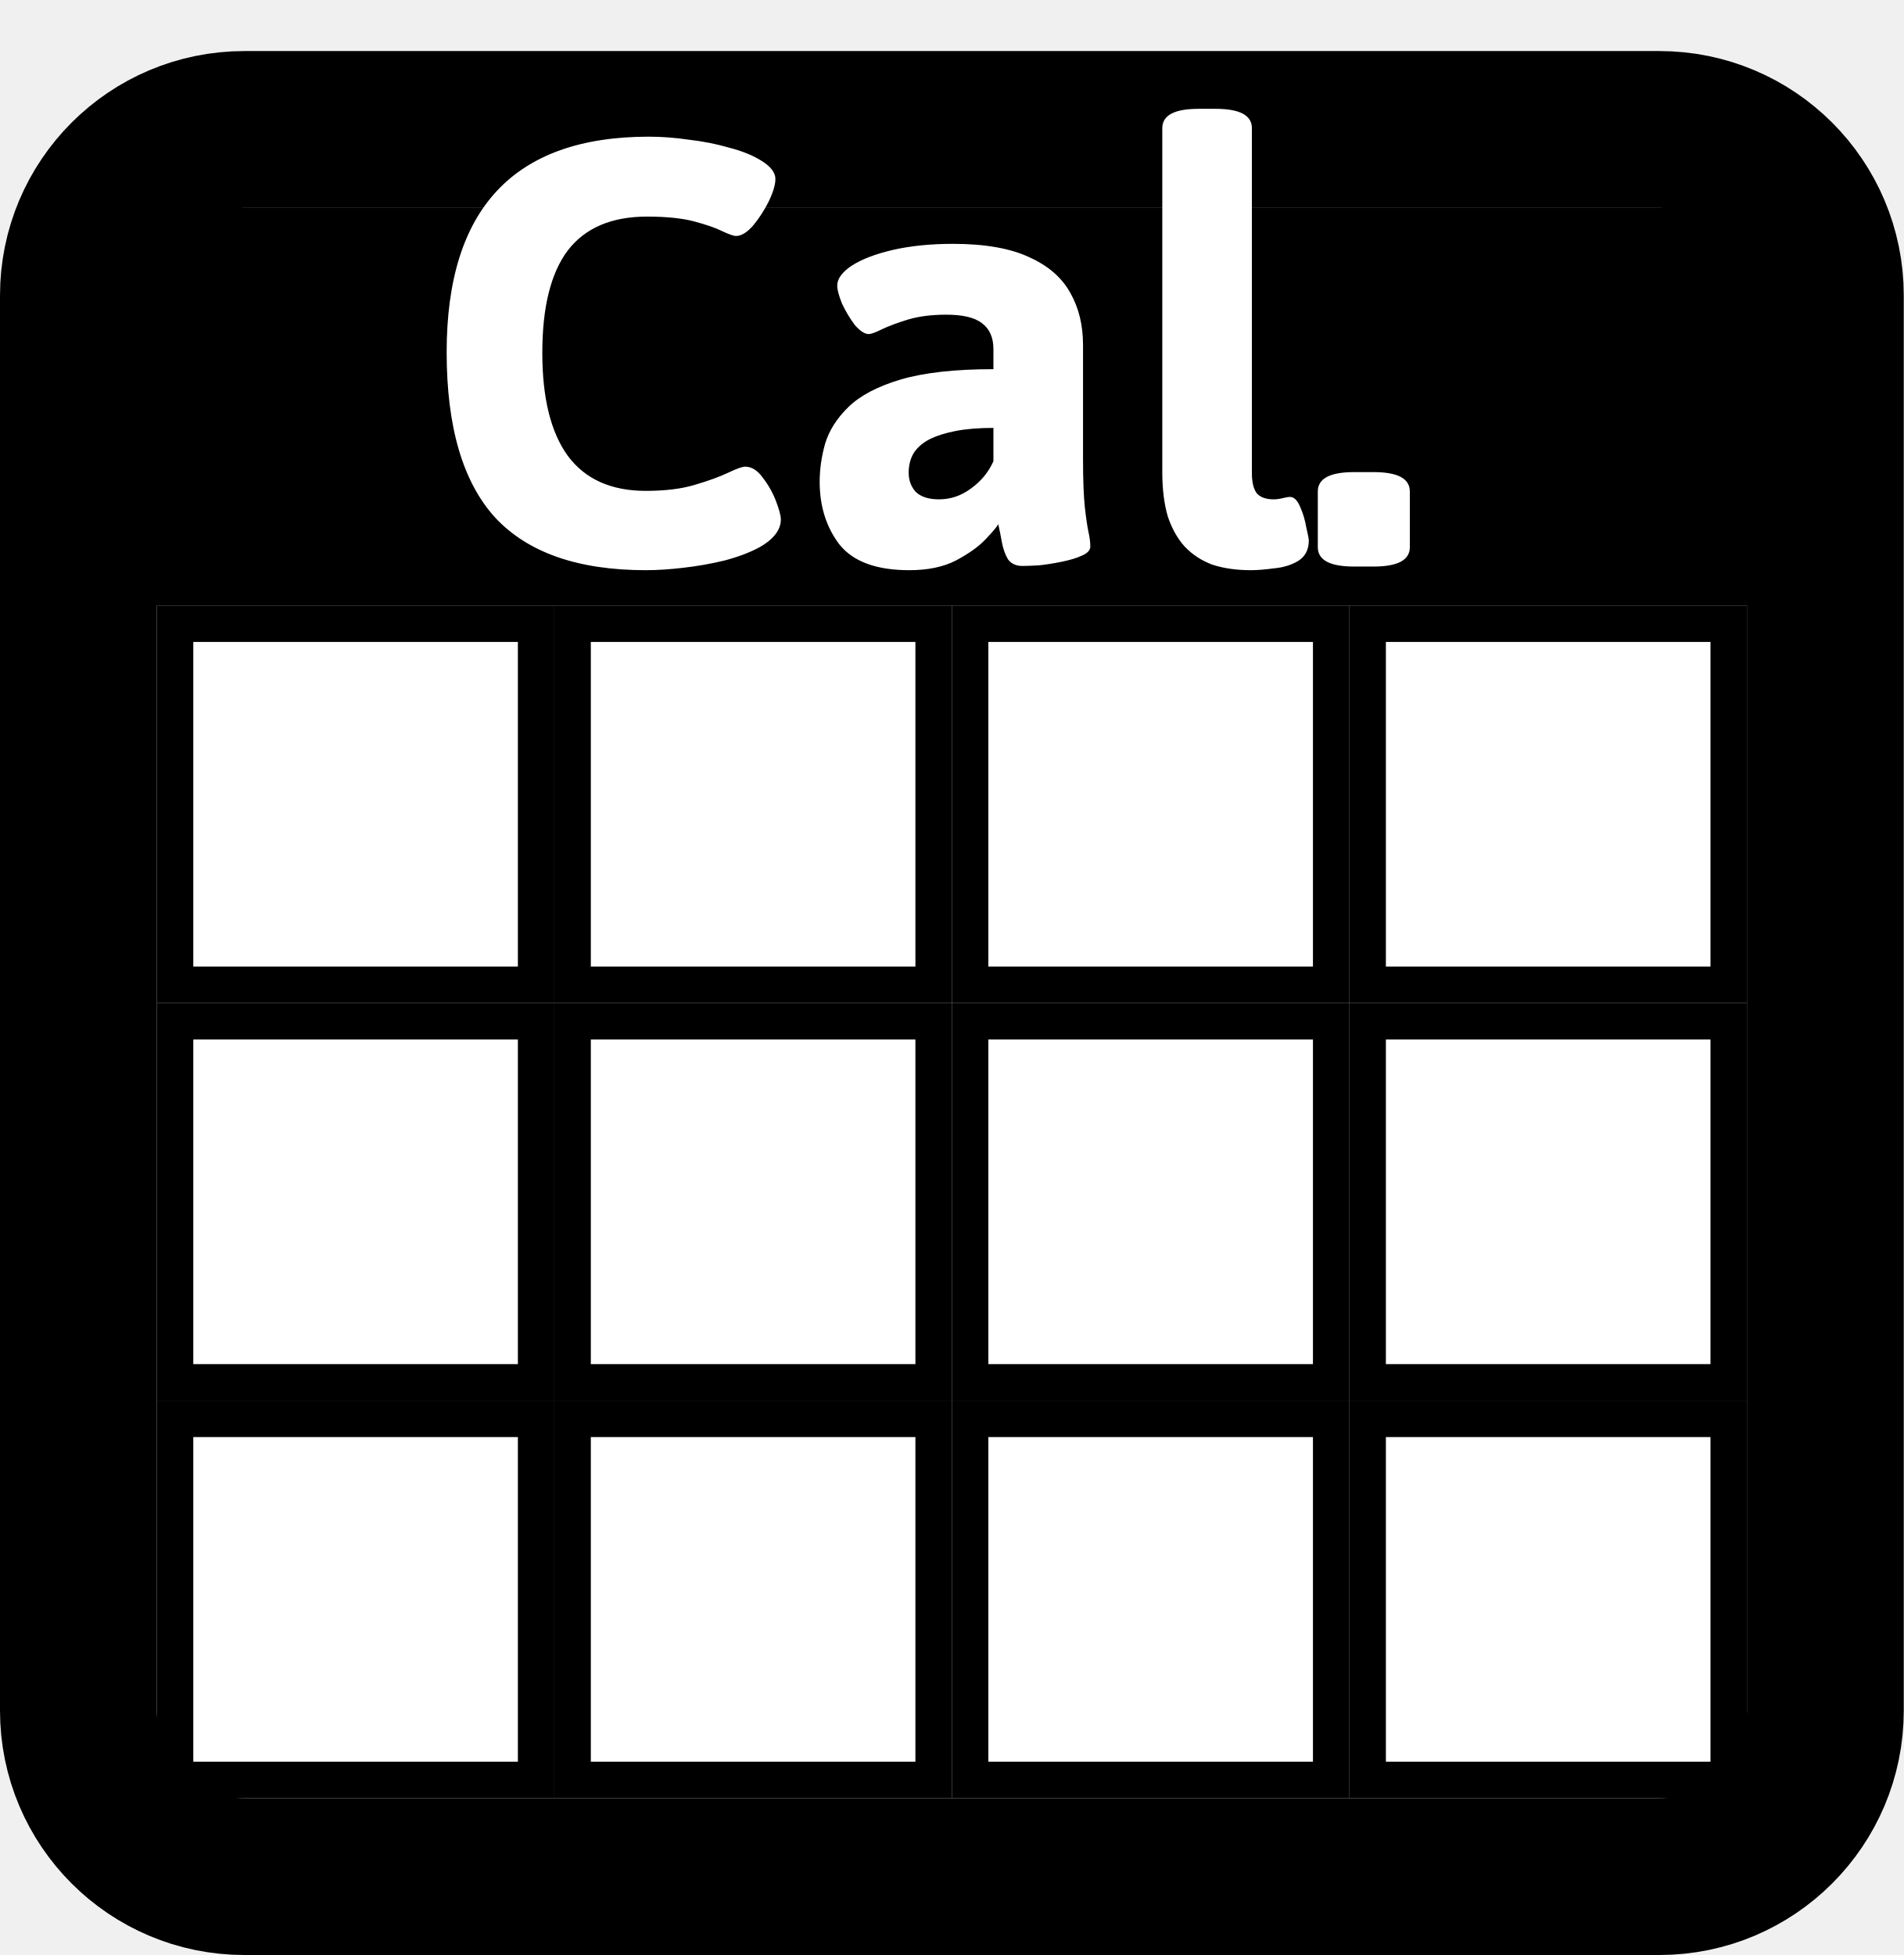
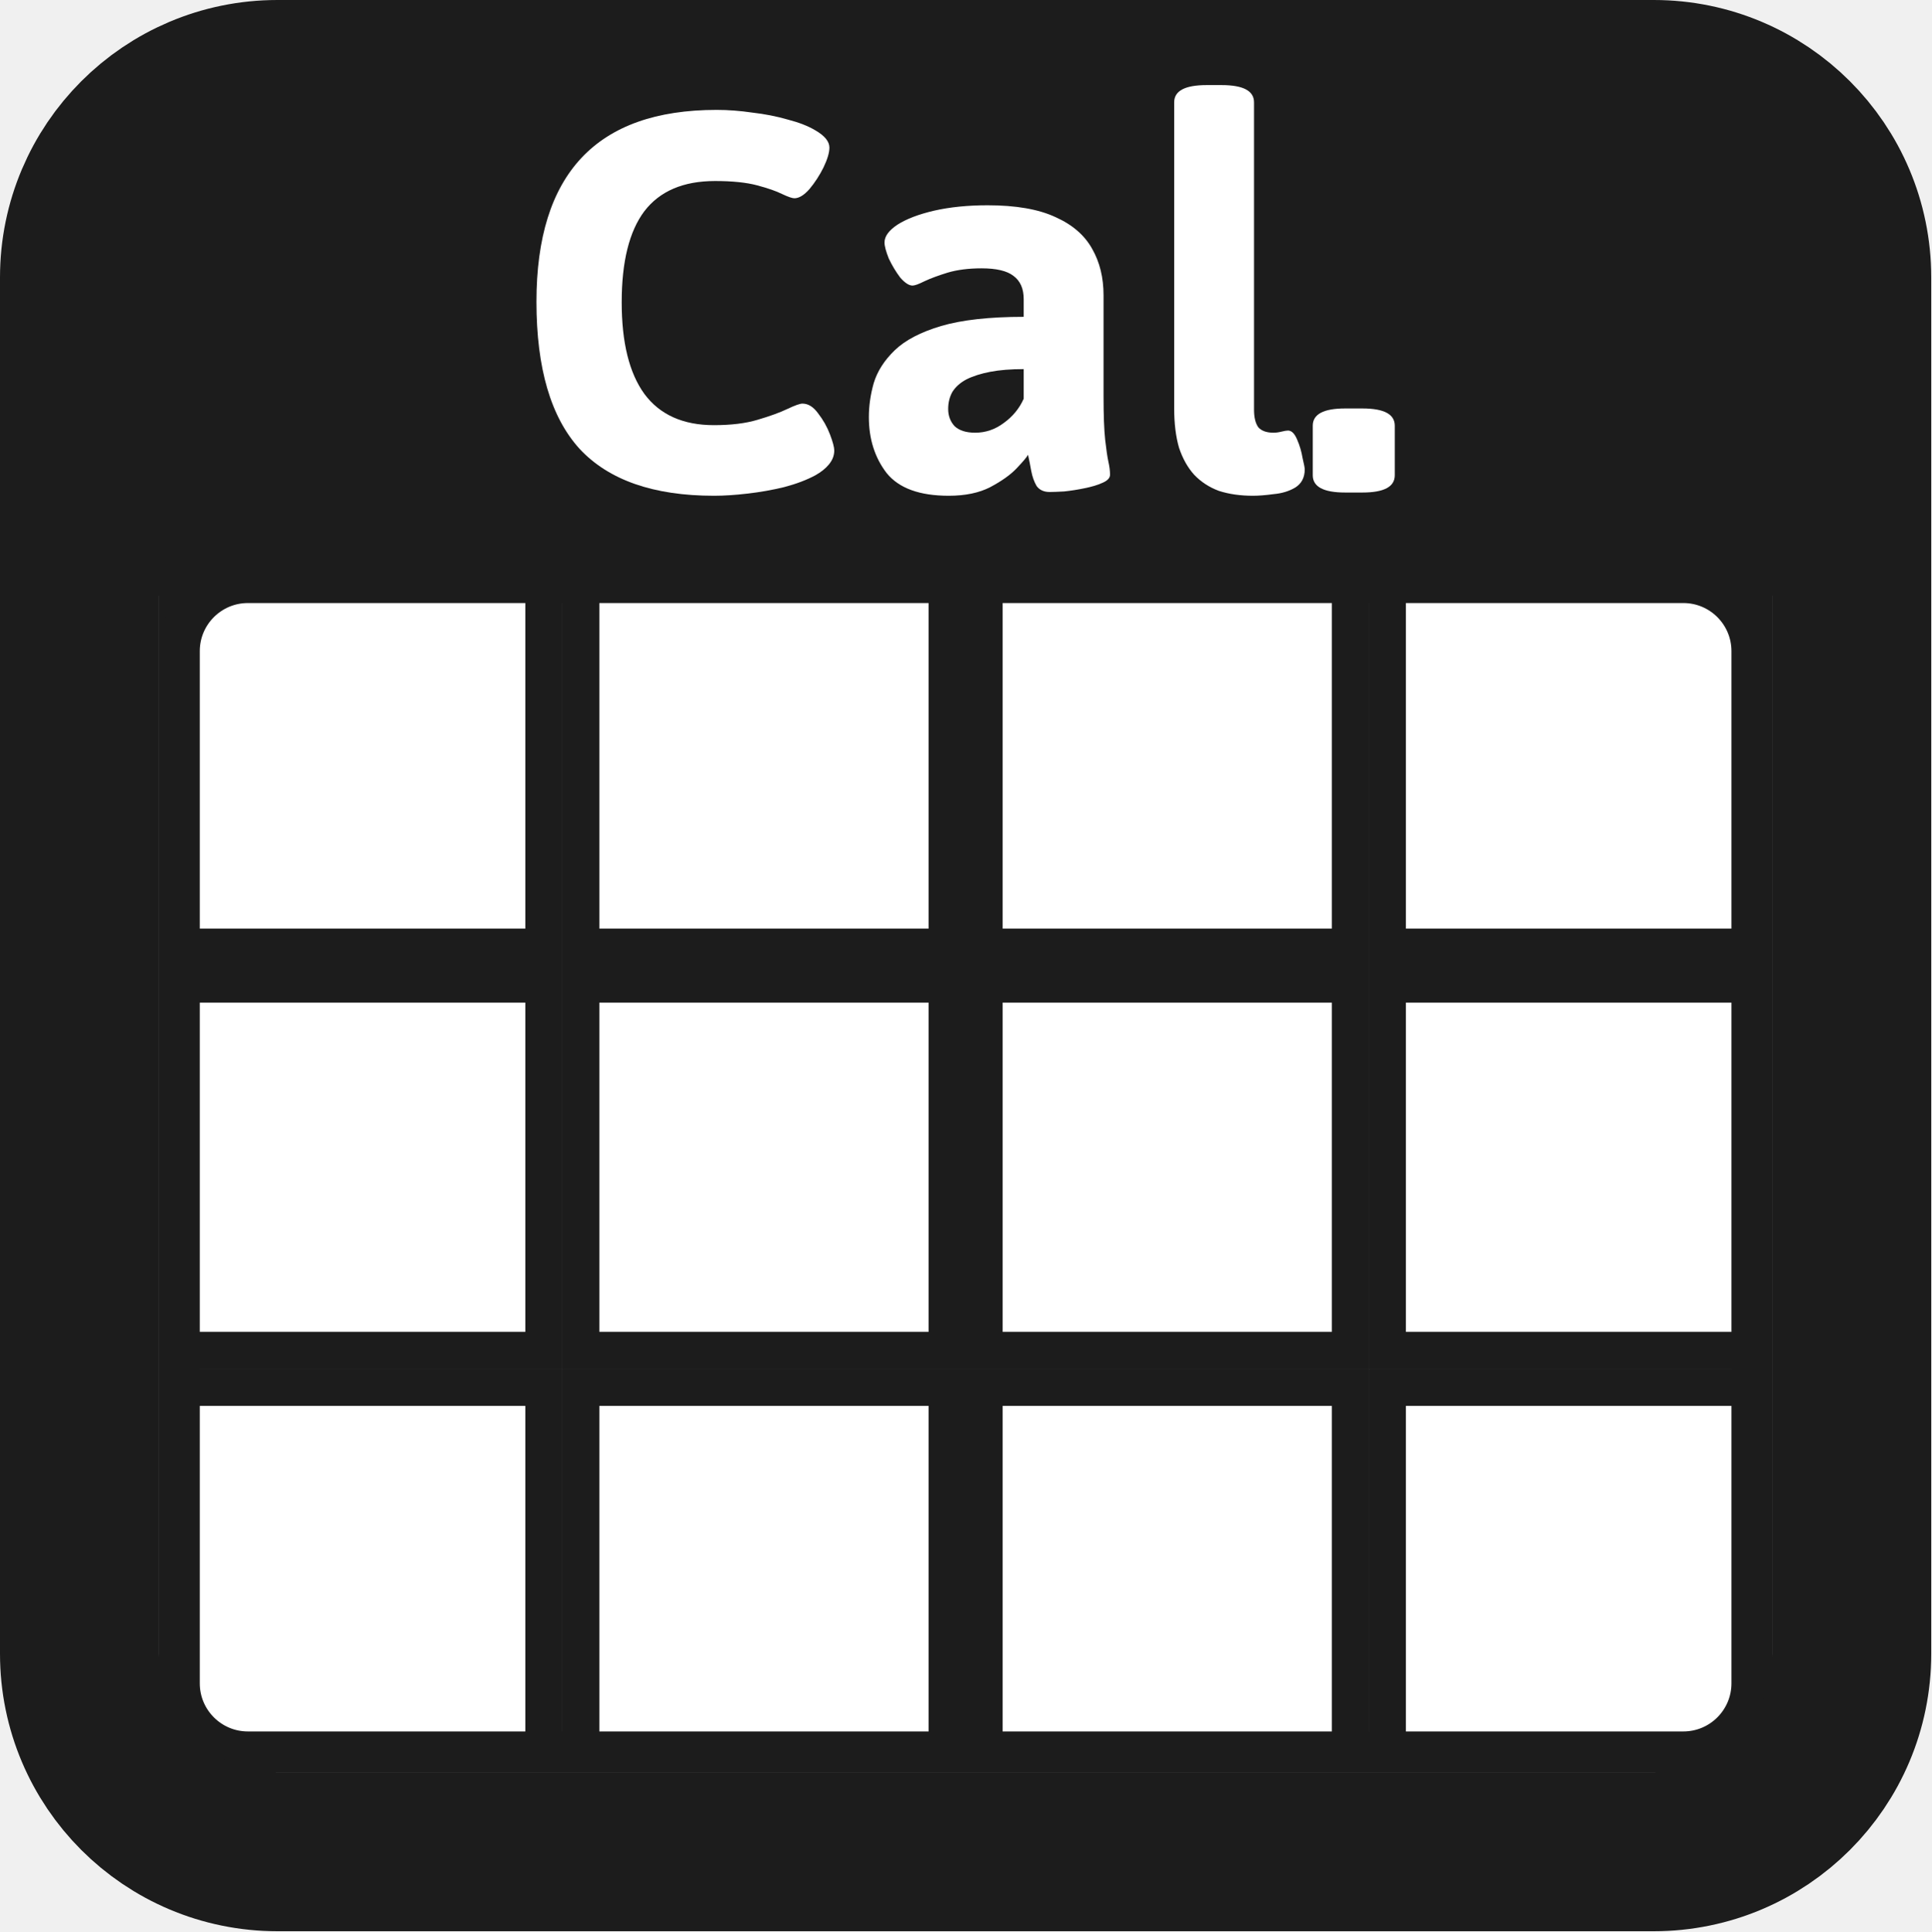
- <svg xmlns="http://www.w3.org/2000/svg" width="522" height="536" viewBox="0 0 522 536" fill="none">
-   <rect x="48" y="171" width="99" height="99" fill="white" stroke="black" stroke-width="10" />
-   <rect x="157" y="171" width="99" height="99" fill="white" stroke="black" stroke-width="10" />
-   <rect x="266" y="171" width="99" height="99" fill="white" stroke="black" stroke-width="10" />
-   <rect x="48" y="280" width="99" height="99" fill="white" stroke="black" stroke-width="10" />
-   <rect x="157" y="280" width="99" height="99" fill="white" stroke="black" stroke-width="10" />
-   <rect x="266" y="280" width="99" height="99" fill="white" stroke="black" stroke-width="10" />
-   <rect x="48" y="389" width="99" height="99" fill="white" stroke="black" stroke-width="10" />
-   <rect x="157" y="389" width="99" height="99" fill="white" stroke="black" stroke-width="10" />
-   <rect x="266" y="389" width="99" height="99" fill="white" stroke="black" stroke-width="10" />
-   <rect x="375" y="171" width="99" height="99" fill="white" stroke="black" stroke-width="10" />
-   <rect x="375" y="280" width="99" height="99" fill="white" stroke="black" stroke-width="10" />
-   <rect x="375" y="389" width="99" height="99" fill="white" stroke="black" stroke-width="10" />
-   <rect x="21.5" y="35.5" width="479" height="479" rx="45.5" stroke="black" stroke-width="43" />
-   <rect x="36" y="57" width="451" height="109" fill="black" />
-   <path d="M177.084 156.328C158.492 156.328 144.714 151.514 135.75 141.886C126.897 132.147 122.47 117.041 122.47 96.568C122.47 57.171 140.951 37.472 177.914 37.472C181.455 37.472 185.107 37.749 188.87 38.302C192.743 38.745 196.395 39.464 199.826 40.46C203.257 41.345 206.079 42.452 208.292 43.78C211.169 45.44 212.608 47.211 212.608 49.092C212.608 50.641 211.999 52.689 210.782 55.234C209.565 57.669 208.126 59.882 206.466 61.874C204.806 63.755 203.257 64.696 201.818 64.696C201.154 64.696 199.881 64.253 198 63.368C196.229 62.483 193.684 61.597 190.364 60.712C187.044 59.827 182.728 59.384 177.416 59.384C167.677 59.384 160.429 62.483 155.67 68.68C151.022 74.877 148.698 84.229 148.698 96.734C148.698 109.129 151.022 118.535 155.67 124.954C160.429 131.373 167.567 134.582 177.084 134.582C182.396 134.582 186.878 134.029 190.53 132.922C194.293 131.815 197.336 130.709 199.66 129.602C201.984 128.495 203.533 127.942 204.308 127.942C206.079 127.942 207.683 128.938 209.122 130.93C210.671 132.922 211.889 135.08 212.774 137.404C213.659 139.728 214.102 141.388 214.102 142.384C214.102 143.933 213.549 145.372 212.442 146.7C211.446 147.917 210.063 149.024 208.292 150.02C205.636 151.459 202.427 152.676 198.664 153.672C195.012 154.557 191.249 155.221 187.376 155.664C183.613 156.107 180.183 156.328 177.084 156.328ZM249.317 156.328C240.353 156.328 233.99 154.004 230.227 149.356C226.575 144.597 224.749 138.843 224.749 132.092C224.749 128.661 225.247 125.175 226.243 121.634C227.35 117.982 229.508 114.607 232.717 111.508C235.927 108.409 240.685 105.919 246.993 104.038C253.412 102.157 261.878 101.216 272.391 101.216V95.738C272.391 92.529 271.34 90.149 269.237 88.6C267.245 87.051 263.981 86.276 259.443 86.276C255.459 86.276 251.973 86.719 248.985 87.604C246.108 88.489 243.729 89.375 241.847 90.26C240.077 91.145 238.859 91.588 238.195 91.588C237.089 91.588 235.816 90.758 234.377 89.098C233.049 87.327 231.887 85.391 230.891 83.288C230.006 81.075 229.563 79.415 229.563 78.308C229.563 76.427 230.891 74.601 233.547 72.83C236.314 71.059 240.077 69.621 244.835 68.514C249.705 67.407 255.183 66.854 261.269 66.854C270.012 66.854 276.984 68.071 282.185 70.506C287.387 72.83 291.149 76.095 293.473 80.3C295.797 84.395 296.959 89.153 296.959 94.576V125.784C296.959 131.539 297.125 135.965 297.457 139.064C297.789 142.052 298.121 144.321 298.453 145.87C298.785 147.309 298.951 148.637 298.951 149.854C298.951 150.85 298.177 151.68 296.627 152.344C295.189 153.008 293.363 153.561 291.149 154.004C289.047 154.447 286.944 154.779 284.841 155C282.849 155.111 281.355 155.166 280.359 155.166C278.589 155.166 277.261 154.557 276.375 153.34C275.601 152.012 275.047 150.463 274.715 148.692C274.383 146.811 274.051 145.151 273.719 143.712C273.387 144.376 272.225 145.759 270.233 147.862C268.352 149.854 265.641 151.791 262.099 153.672C258.669 155.443 254.408 156.328 249.317 156.328ZM257.451 136.906C260.661 136.906 263.593 135.91 266.249 133.918C269.016 131.926 271.063 129.436 272.391 126.448V117.318C268.407 117.318 264.977 117.595 262.099 118.148C259.222 118.701 256.787 119.476 254.795 120.472C252.914 121.468 251.475 122.741 250.479 124.29C249.594 125.839 249.151 127.61 249.151 129.602C249.151 131.705 249.815 133.475 251.143 134.914C252.582 136.242 254.685 136.906 257.451 136.906ZM342.928 156.328C339.055 156.328 335.569 155.83 332.47 154.834C329.482 153.727 326.937 152.067 324.834 149.854C322.842 147.641 321.293 144.874 320.186 141.554C319.19 138.123 318.692 134.084 318.692 129.436V35.148C318.692 31.607 322.012 29.836 328.652 29.836H333.3C339.94 29.836 343.26 31.607 343.26 35.148V129.768C343.26 132.203 343.703 134.029 344.588 135.246C345.584 136.353 347.134 136.906 349.236 136.906C350.011 136.906 350.841 136.795 351.726 136.574C352.612 136.353 353.276 136.242 353.718 136.242C354.825 136.242 355.766 137.183 356.54 139.064C357.315 140.835 357.868 142.716 358.2 144.708C358.643 146.589 358.864 147.751 358.864 148.194C358.864 150.739 357.868 152.621 355.876 153.838C353.995 154.945 351.782 155.609 349.236 155.83C346.802 156.162 344.699 156.328 342.928 156.328ZM371.294 155.332C364.654 155.332 361.334 153.561 361.334 150.02V134.748C361.334 131.207 364.654 129.436 371.294 129.436H376.606C383.246 129.436 386.566 131.207 386.566 134.748V150.02C386.566 153.561 383.246 155.332 376.606 155.332H371.294Z" fill="white" />
+ <svg xmlns="http://www.w3.org/2000/svg" width="522" height="522" viewBox="0 0 522 522" fill="none">
+   <rect x="48" y="157" width="99" height="99" fill="white" stroke="#1C1C1C" stroke-width="10" />
+   <rect x="157" y="157" width="99" height="99" fill="white" stroke="#1C1C1C" stroke-width="10" />
+   <rect x="266" y="157" width="99" height="99" fill="white" stroke="#1C1C1C" stroke-width="10" />
+   <rect x="48" y="266" width="99" height="99" fill="white" stroke="#1C1C1C" stroke-width="10" />
+   <rect x="157" y="266" width="99" height="99" fill="white" stroke="#1C1C1C" stroke-width="10" />
+   <rect x="266" y="266" width="99" height="99" fill="white" stroke="#1C1C1C" stroke-width="10" />
+   <rect x="48" y="375" width="99" height="99" fill="white" stroke="#1C1C1C" stroke-width="10" />
+   <rect x="157" y="375" width="99" height="99" fill="white" stroke="#1C1C1C" stroke-width="10" />
+   <rect x="266" y="375" width="99" height="99" fill="white" stroke="#1C1C1C" stroke-width="10" />
+   <rect x="375" y="157" width="99" height="99" fill="white" stroke="#1C1C1C" stroke-width="10" />
+   <rect x="375" y="266" width="99" height="99" fill="white" stroke="#1C1C1C" stroke-width="10" />
+   <rect x="375" y="375" width="99" height="99" fill="white" stroke="#1C1C1C" stroke-width="10" />
+   <rect x="48.5" y="157.5" width="425" height="316" rx="18.5" stroke="#1C1C1C" stroke-width="11" />
+   <rect x="21.5" y="21.5" width="479" height="479" rx="53.5" stroke="#1C1C1C" stroke-width="43" />
+   <rect x="25" y="25" width="473" height="136" fill="#1C1C1C" />
+   <path d="M192.977 134C176.644 134 164.541 129.776 156.666 121.327C148.889 112.781 145 99.525 145 81.559C145 46.987 161.235 29.701 193.706 29.701C196.817 29.701 200.025 29.944 203.33 30.429C206.733 30.818 209.941 31.449 212.955 32.323C215.969 33.1 218.448 34.071 220.392 35.236C222.92 36.693 224.184 38.247 224.184 39.898C224.184 41.257 223.649 43.054 222.579 45.287C221.51 47.424 220.246 49.366 218.788 51.114C217.33 52.765 215.969 53.59 214.705 53.59C214.122 53.59 213.004 53.202 211.351 52.425C209.795 51.648 207.559 50.871 204.643 50.094C201.726 49.318 197.935 48.929 193.268 48.929C184.713 48.929 178.346 51.648 174.165 57.087C170.082 62.525 168.041 70.731 168.041 81.705C168.041 92.581 170.082 100.836 174.165 106.468C178.346 112.101 184.616 114.917 192.977 114.917C197.643 114.917 201.58 114.432 204.789 113.461C208.094 112.489 210.768 111.518 212.809 110.547C214.851 109.576 216.212 109.091 216.892 109.091C218.448 109.091 219.857 109.965 221.121 111.713C222.482 113.461 223.552 115.354 224.329 117.394C225.107 119.433 225.496 120.89 225.496 121.764C225.496 123.123 225.01 124.386 224.038 125.551C223.163 126.619 221.948 127.591 220.392 128.465C218.059 129.727 215.24 130.795 211.934 131.669C208.726 132.446 205.421 133.029 202.018 133.417C198.713 133.806 195.699 134 192.977 134Z" fill="white" />
+   <path d="M256.432 134C248.557 134 242.967 131.961 239.662 127.882C236.453 123.706 234.849 118.656 234.849 112.732C234.849 109.722 235.287 106.663 236.162 103.555C237.134 100.35 239.03 97.388 241.849 94.669C244.668 91.95 248.849 89.765 254.39 88.114C260.029 86.463 267.466 85.638 276.701 85.638V80.831C276.701 78.014 275.778 75.927 273.931 74.567C272.181 73.207 269.313 72.528 265.327 72.528C261.827 72.528 258.765 72.916 256.14 73.693C253.612 74.47 251.522 75.247 249.869 76.024C248.314 76.8 247.245 77.189 246.661 77.189C245.689 77.189 244.571 76.461 243.307 75.004C242.141 73.45 241.12 71.751 240.245 69.906C239.467 67.963 239.078 66.507 239.078 65.535C239.078 63.885 240.245 62.282 242.578 60.728C245.009 59.175 248.314 57.912 252.494 56.941C256.772 55.97 261.584 55.484 266.931 55.484C274.611 55.484 280.736 56.553 285.305 58.689C289.874 60.728 293.18 63.593 295.221 67.284C297.263 70.877 298.284 75.052 298.284 79.811V107.197C298.284 112.247 298.429 116.131 298.721 118.85C299.013 121.472 299.304 123.463 299.596 124.823C299.888 126.085 300.034 127.251 300.034 128.319C300.034 129.193 299.353 129.921 297.992 130.504C296.728 131.087 295.124 131.572 293.18 131.961C291.333 132.349 289.485 132.64 287.638 132.835C285.888 132.932 284.576 132.98 283.701 132.98C282.146 132.98 280.979 132.446 280.201 131.378C279.521 130.213 279.035 128.853 278.743 127.299C278.451 125.648 278.16 124.192 277.868 122.929C277.576 123.512 276.556 124.726 274.806 126.571C273.153 128.319 270.771 130.018 267.66 131.669C264.646 133.223 260.904 134 256.432 134ZM263.577 116.957C266.396 116.957 268.973 116.083 271.306 114.335C273.736 112.587 275.535 110.402 276.701 107.78V99.768C273.202 99.768 270.188 100.01 267.66 100.496C265.133 100.982 262.994 101.661 261.244 102.535C259.591 103.409 258.327 104.526 257.452 105.886C256.675 107.245 256.286 108.799 256.286 110.547C256.286 112.392 256.869 113.946 258.036 115.209C259.299 116.374 261.147 116.957 263.577 116.957Z" fill="white" />
+   <path d="M338.666 134C335.263 134 332.201 133.563 329.479 132.689C326.854 131.718 324.618 130.261 322.771 128.319C321.021 126.377 319.66 123.949 318.688 121.035C317.813 118.025 317.375 114.48 317.375 110.402V27.661C317.375 24.554 320.292 23 326.125 23H330.208C336.041 23 338.958 24.554 338.958 27.661V110.693C338.958 112.829 339.347 114.432 340.124 115.5C340.999 116.471 342.36 116.957 344.207 116.957C344.888 116.957 345.617 116.86 346.395 116.665C347.173 116.471 347.756 116.374 348.145 116.374C349.117 116.374 349.943 117.199 350.624 118.85C351.304 120.404 351.79 122.055 352.082 123.803C352.471 125.454 352.665 126.474 352.665 126.862C352.665 129.096 351.79 130.747 350.04 131.815C348.388 132.786 346.443 133.369 344.207 133.563C342.069 133.854 340.221 134 338.666 134Z" fill="white" />
+   <path d="M363.584 133.126C357.751 133.126 354.834 131.572 354.834 128.465V115.063C354.834 111.955 357.751 110.402 363.584 110.402H368.25C374.083 110.402 377 111.955 377 115.063V128.465C377 131.572 374.083 133.126 368.25 133.126H363.584Z" fill="white" />
</svg>
